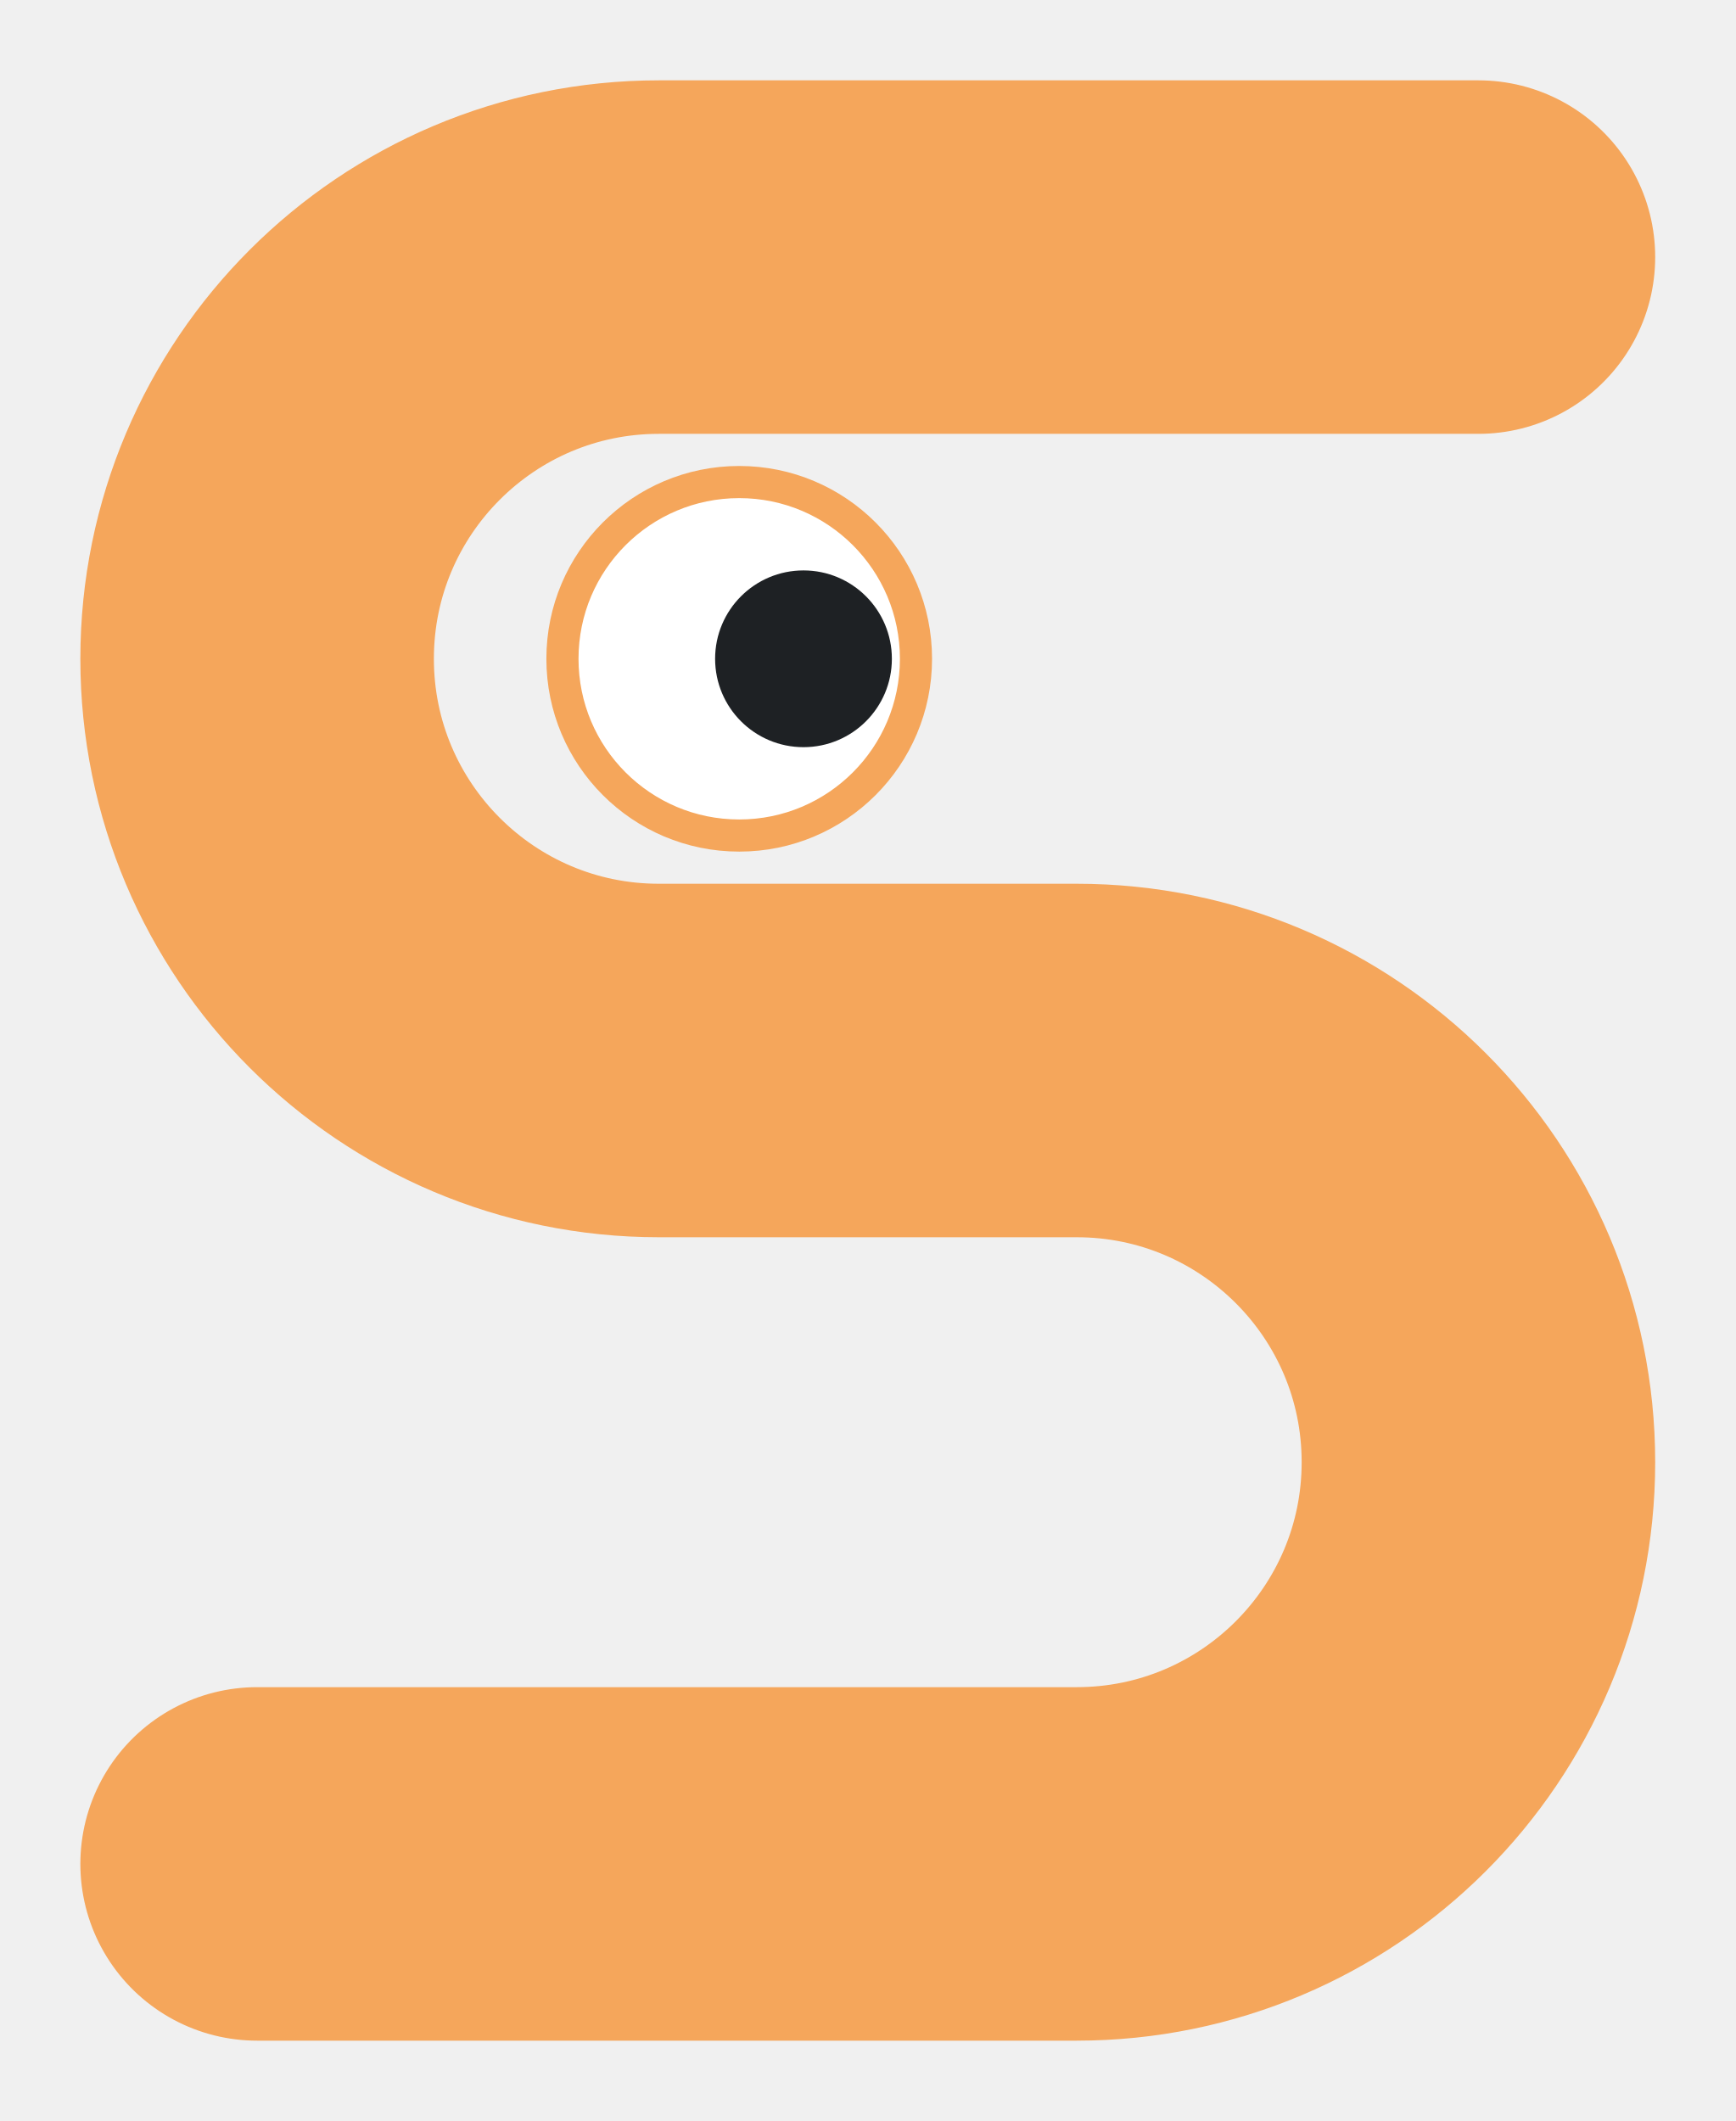
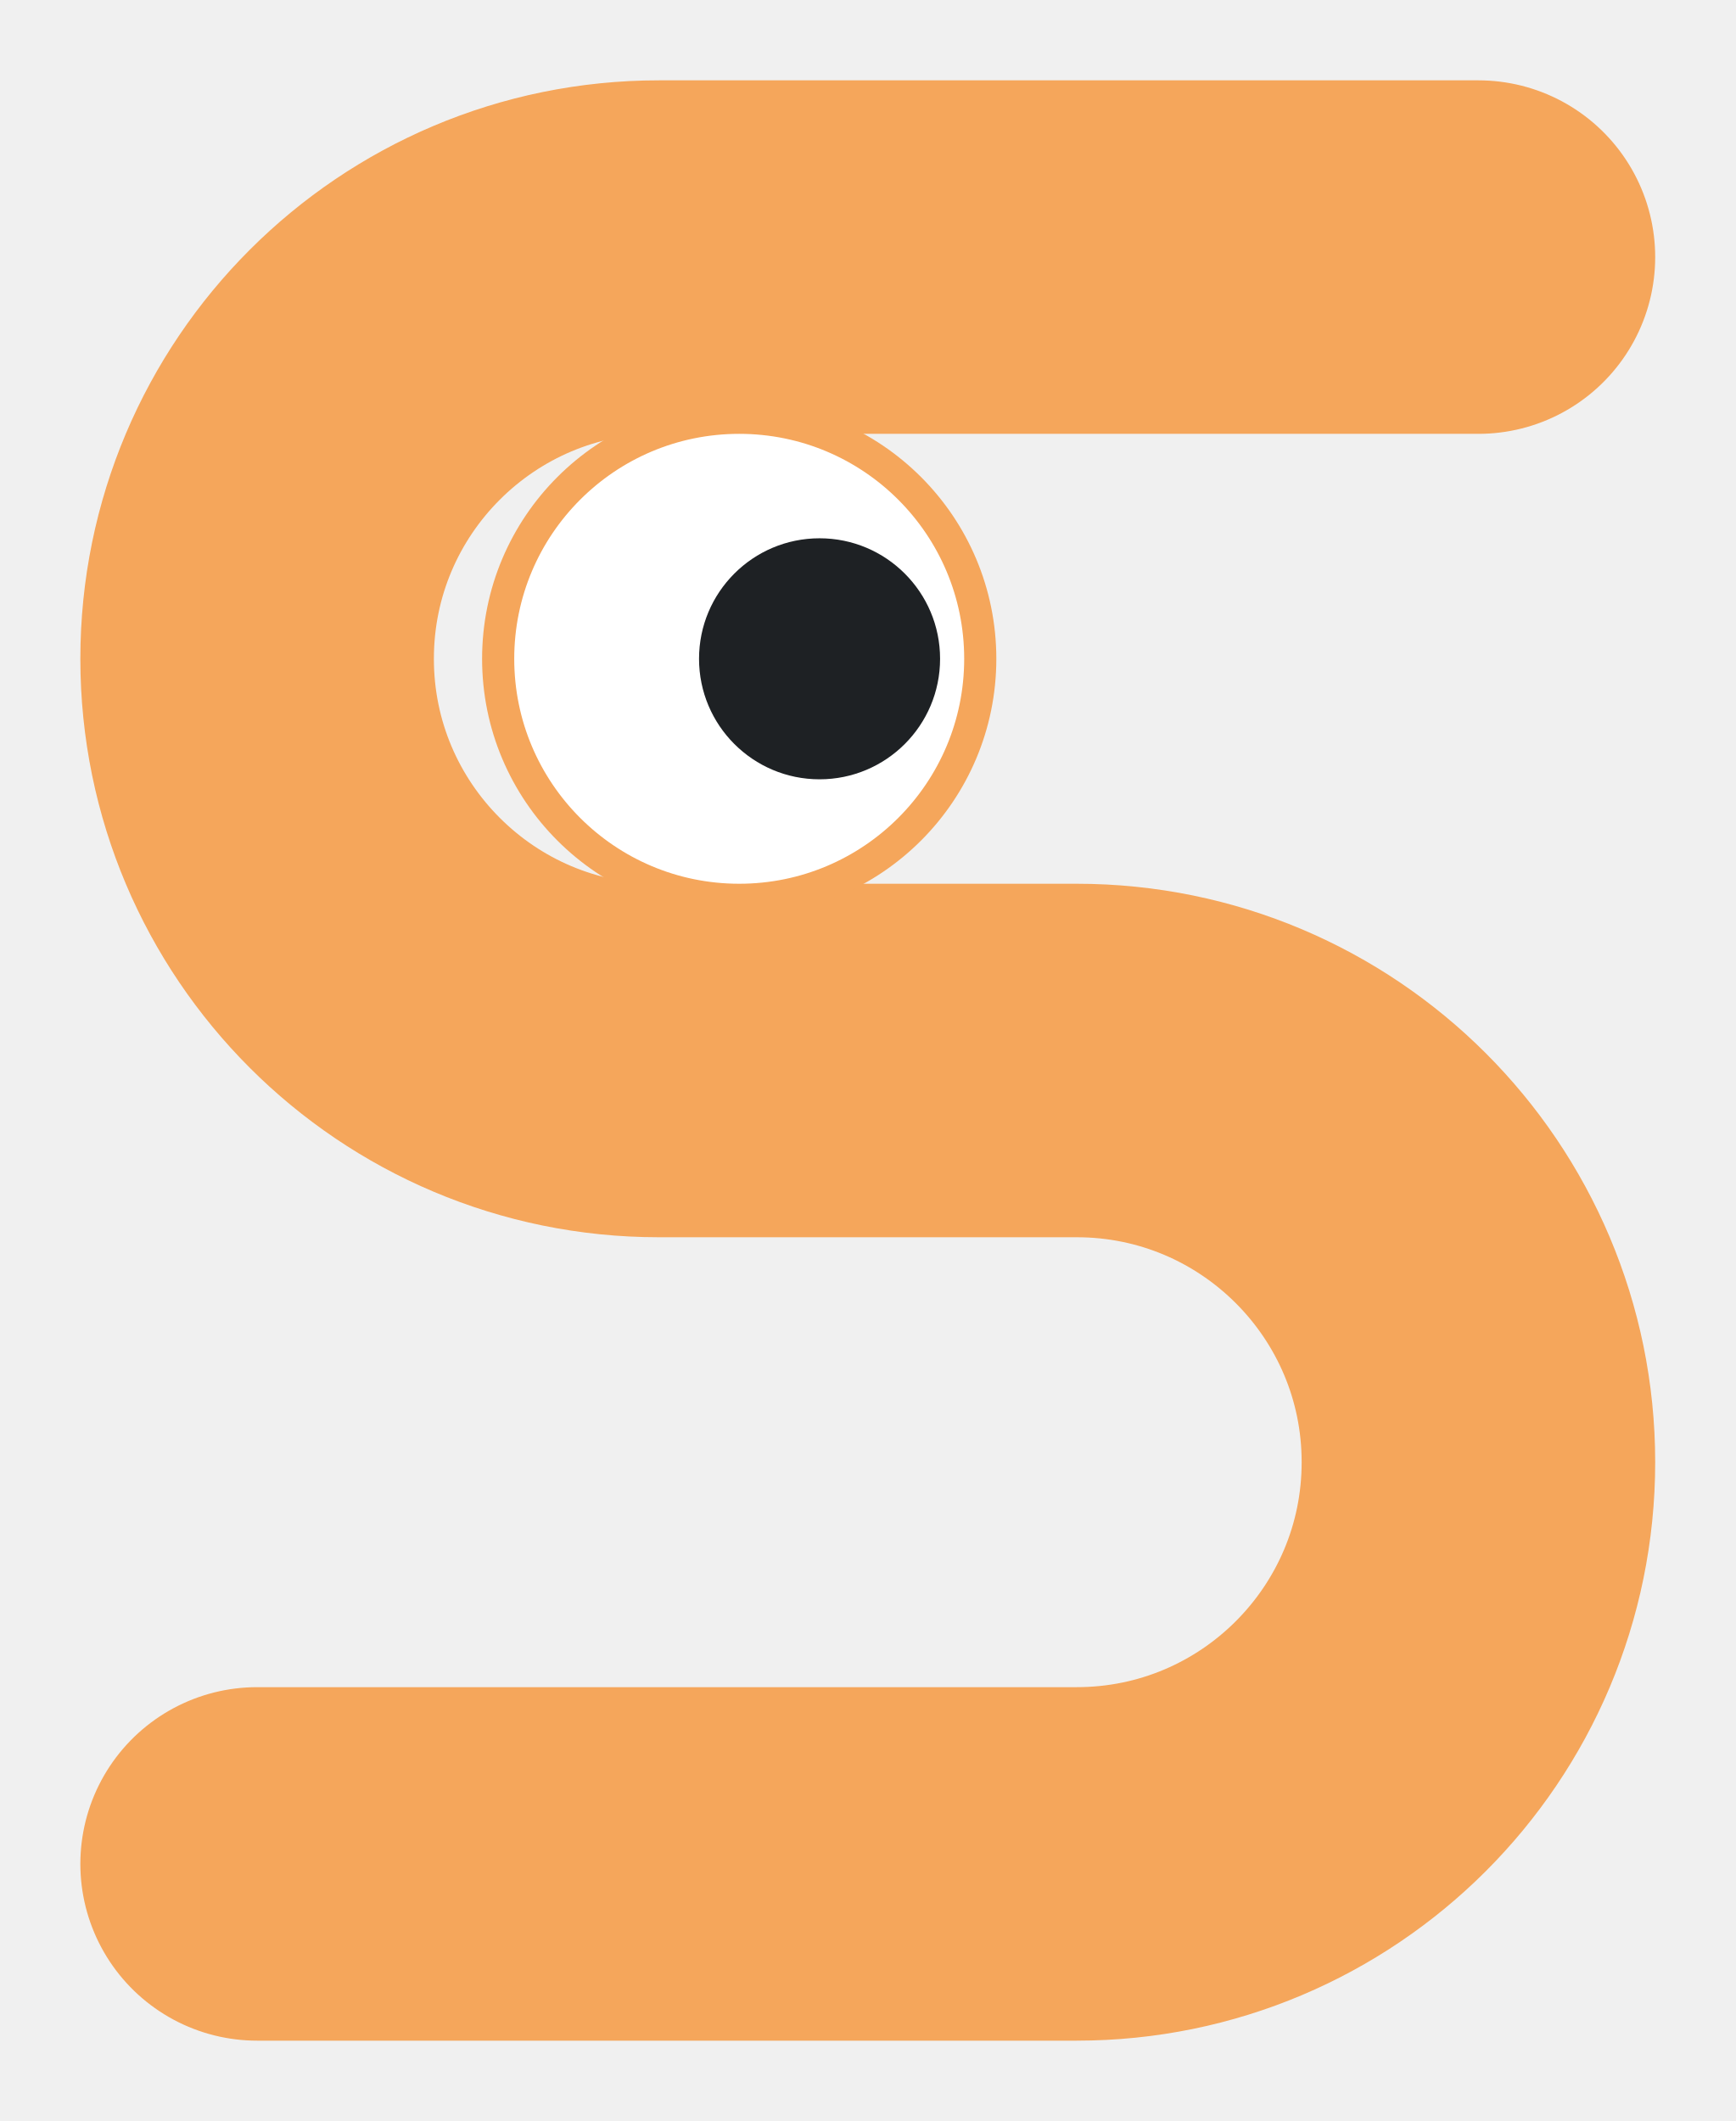
<svg xmlns="http://www.w3.org/2000/svg" viewBox="-16 84 108 132">
  <path d="M76,100 H25 A25,25 0 0 0 25,150 H51 A25,25 0 0 1 51,200 H0" fill="none" stroke="#F5A65B" stroke-width="22" stroke-linecap="round" stroke-linejoin="round" />
-   <circle cx="30" cy="125" r="11" fill="#FFFFFF" stroke="#F5A65B" stroke-width="2" />
-   <circle cx="34.0" cy="125" r="5.5" fill="#1E2124" />
+   <circle cx="30" cy="125" r="15" fill="#FFFFFF" stroke="#F5A65B" stroke-width="2" />
+   <circle cx="35.0" cy="125" r="7.5" fill="#1E2124" />
</svg>
